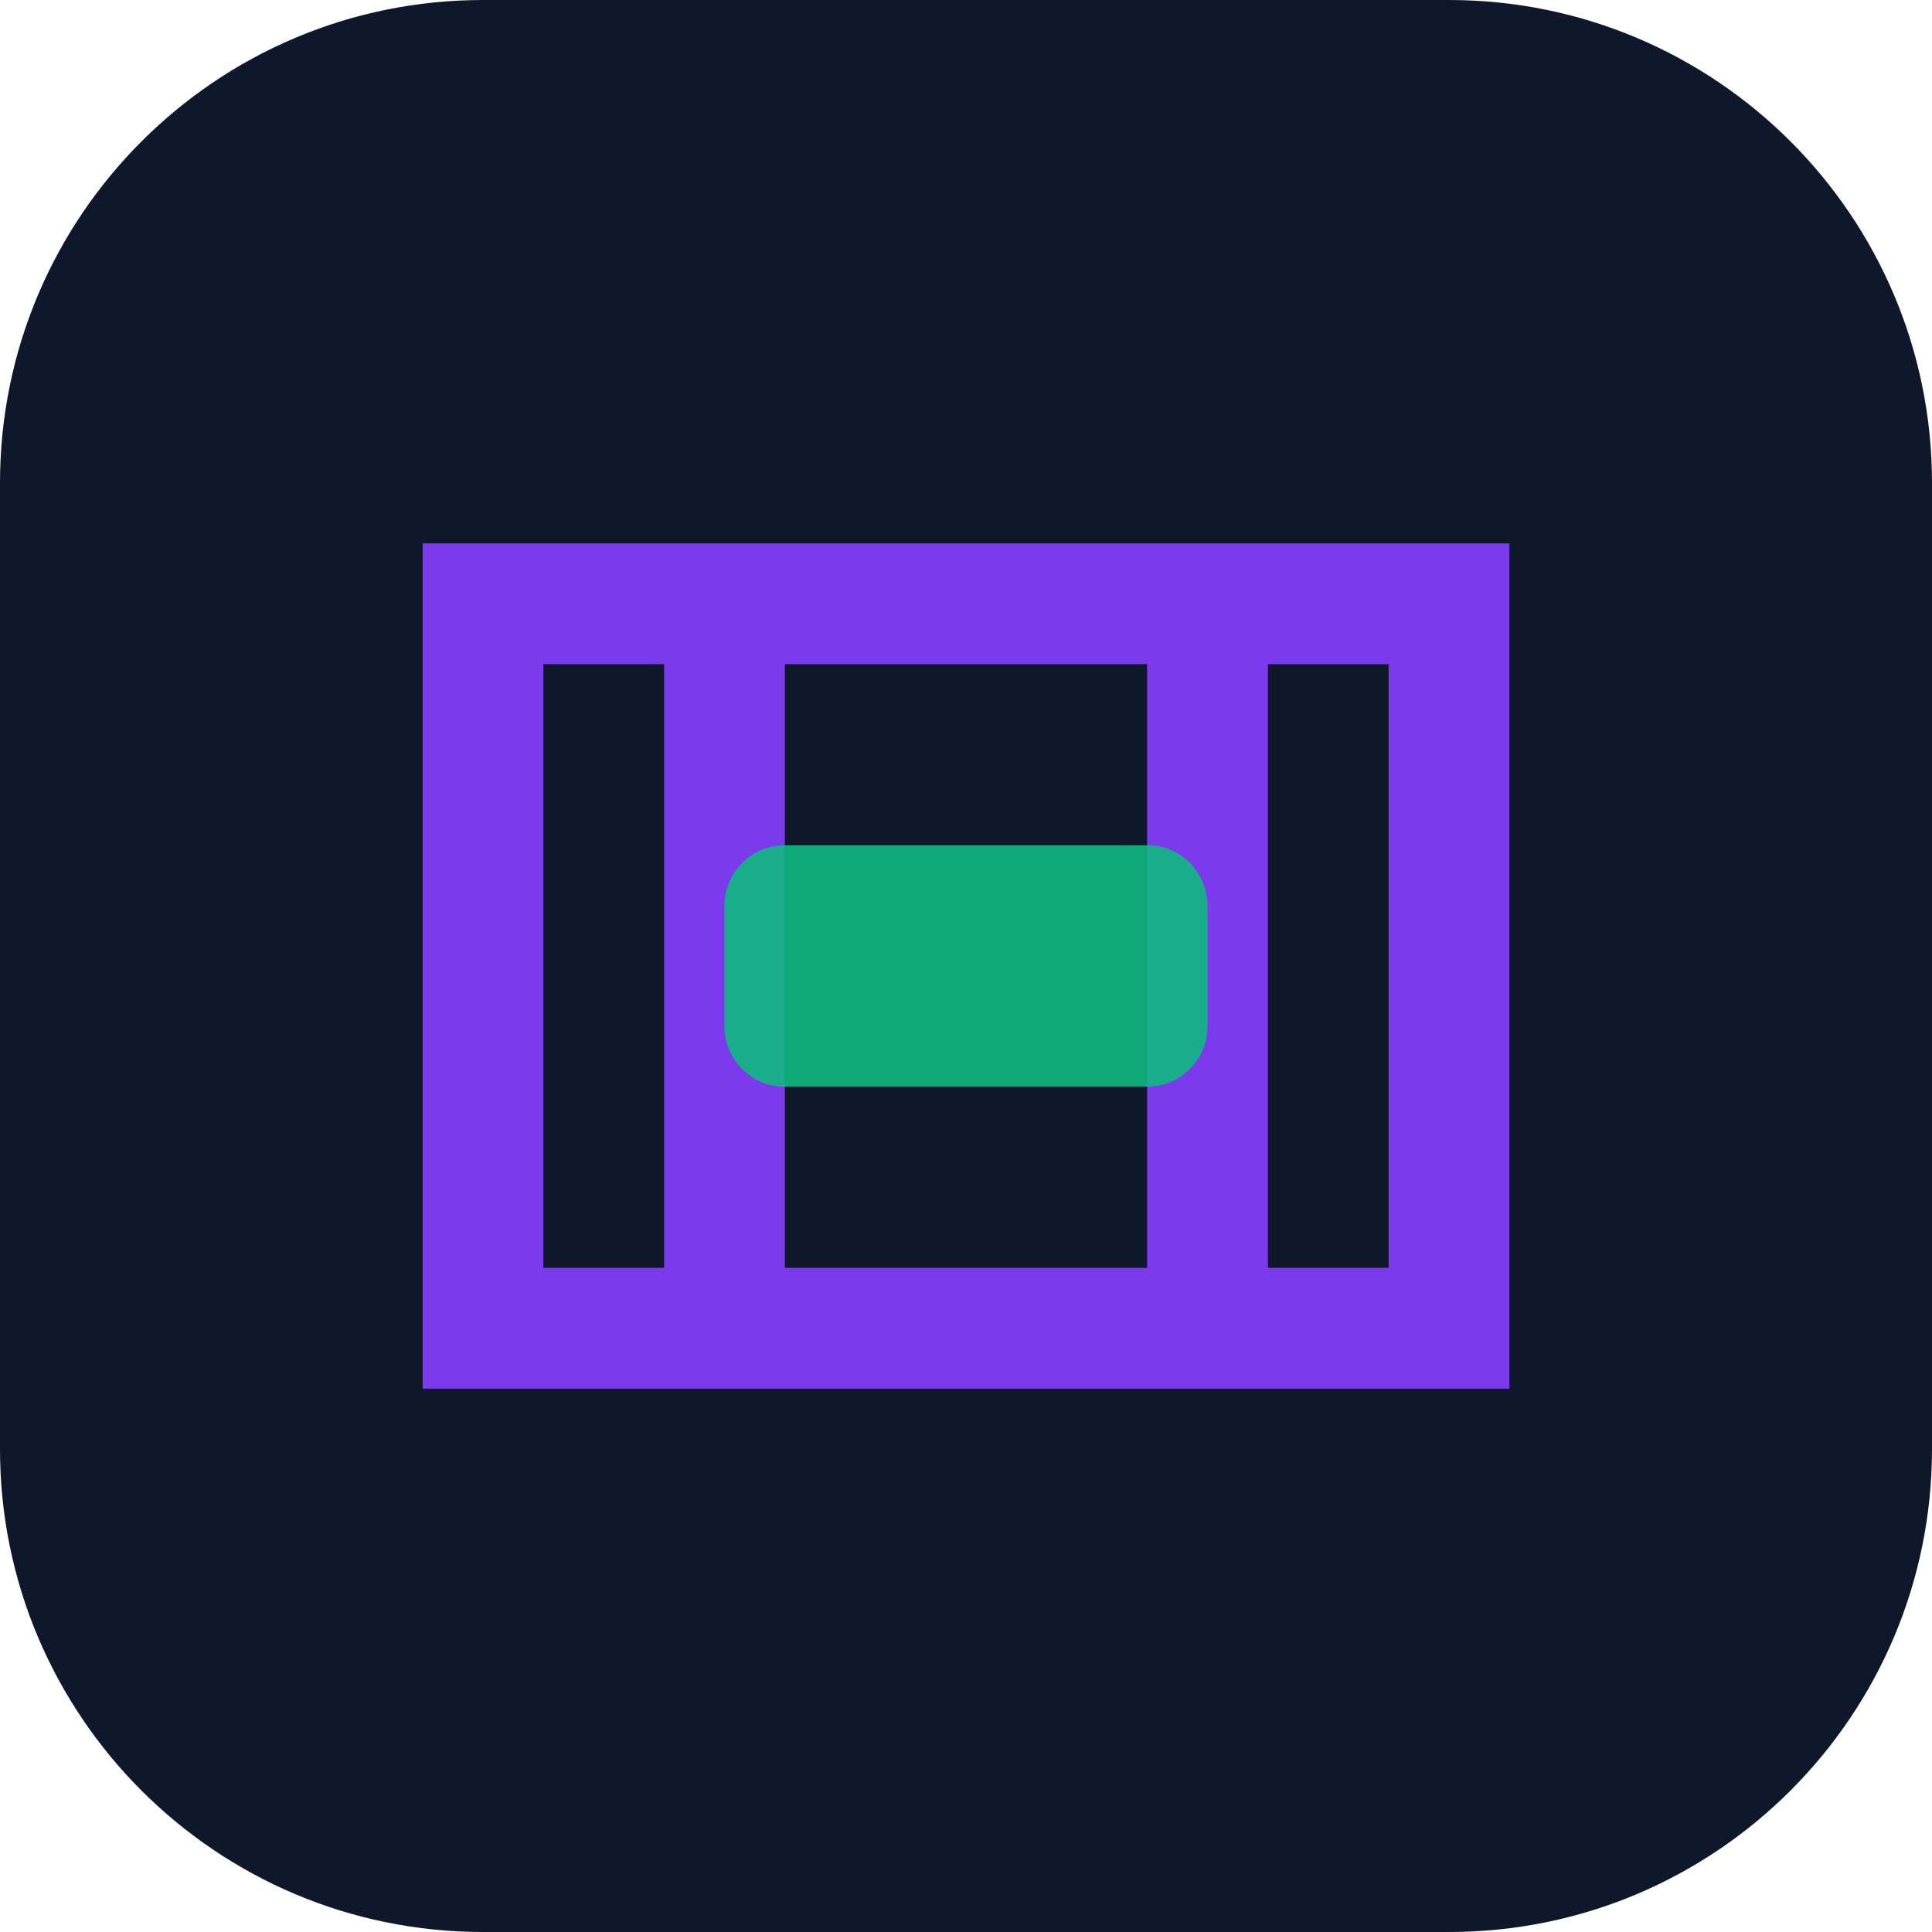
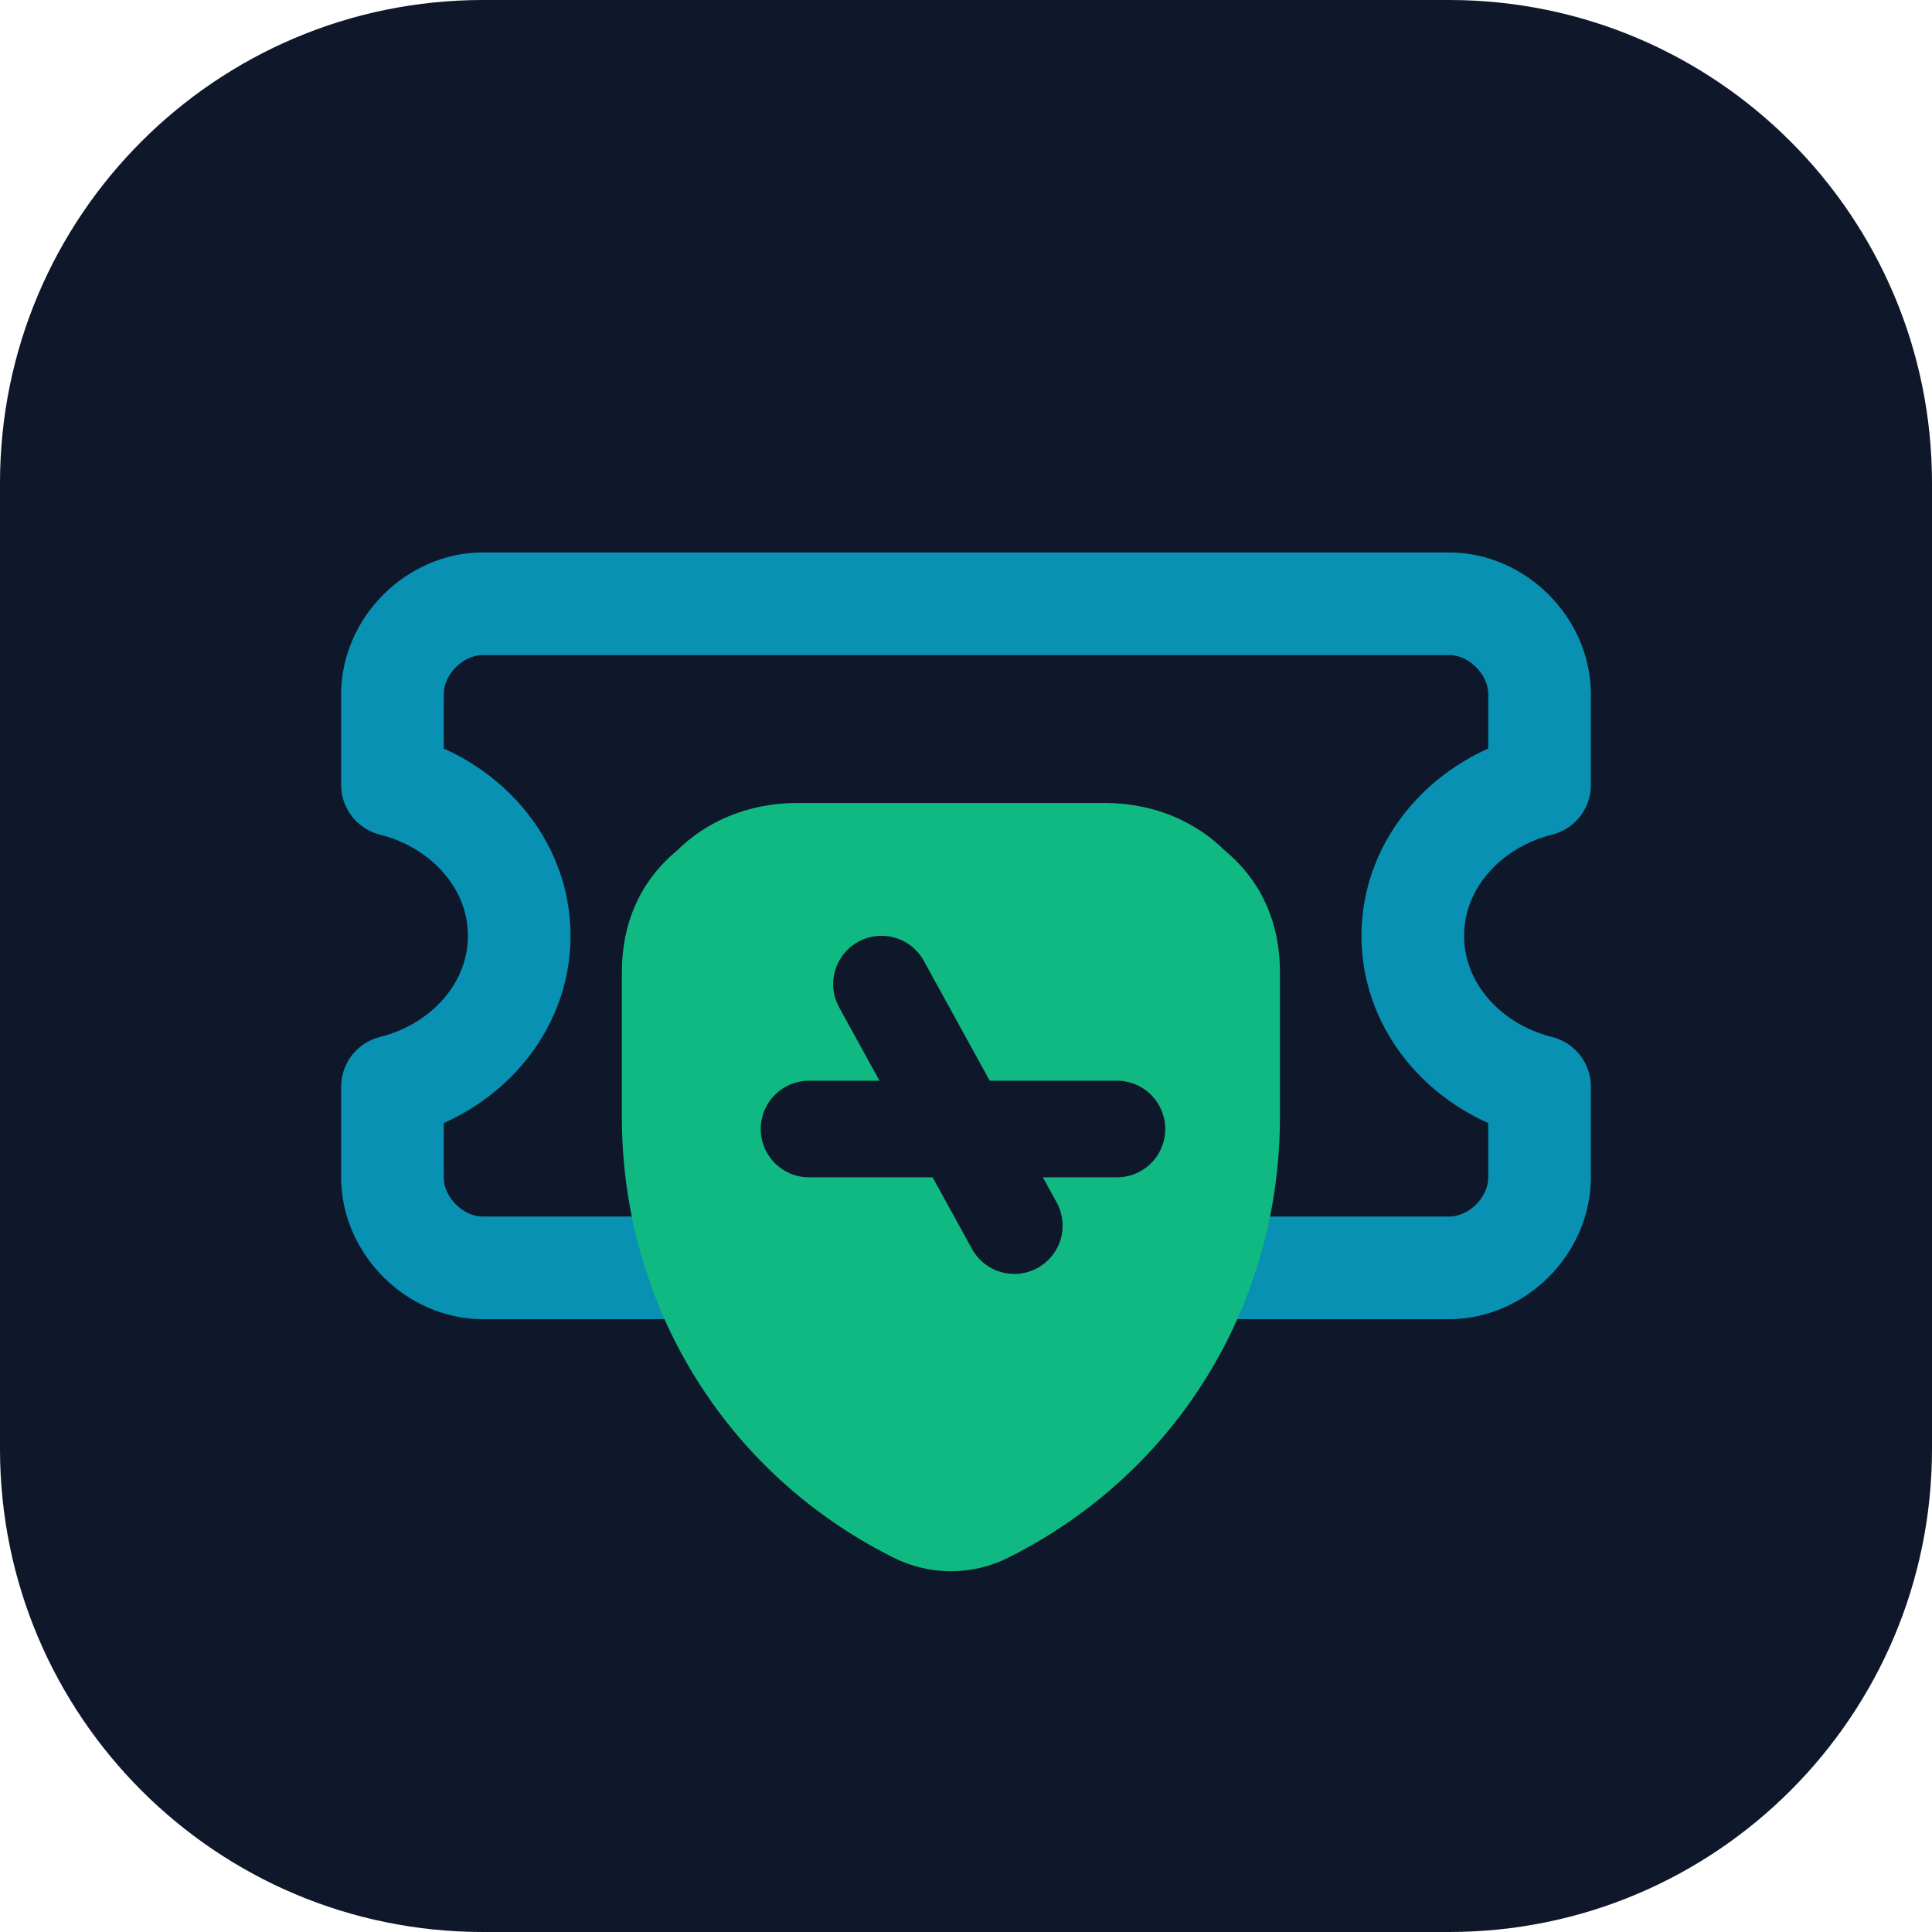
<svg xmlns="http://www.w3.org/2000/svg" viewBox="0 0 32 32" fill="none">
  <rect width="32" height="32" rx="8" fill="#0f172a" />
-   <path d="M8 10h16v12H8V10zm4 0v12M20 10v12" stroke="#7c3aed" stroke-width="2" stroke-linecap="round" />
-   <rect x="12" y="14" width="8" height="4" rx="1" fill="#10b981" opacity="0.9" />
+   <path d="M8 10h16c.8 0 1.5.7 1.5 1.5V13c-1.2.3-2.1 1.3-2.1 2.5s.9 2.2 2.1 2.5v1.5c0 .8-.7 1.5-1.5 1.5H8c-.8 0-1.5-.7-1.5-1.5v-1.5c1.2-.3 2.1-1.3 2.1-2.5S7.7 13.3 6.5 13v-1.5C6.5 10.7 7.2 10 8 10z" stroke="#0891b2" stroke-width="1.7" stroke-linejoin="round" />
+   <path d="M12.2 13.3h6.1c.8 0 1.5.3 2 .8.6.5.9 1.2.9 2v2.4c0 3.1-1.7 5.9-4.5 7.3-.6.3-1.3.3-1.9 0-2.8-1.4-4.5-4.2-4.5-7.3v-2.4c0-.8.3-1.5.9-2 .5-.5 1.2-.8 2-.8z" fill="#10b981" />
+   <path d="M13.4 18.7h5.1M14.6 16.3l2.2 4" stroke="#0f172a" stroke-width="1.6" stroke-linecap="round" stroke-linejoin="round" />
</svg>
